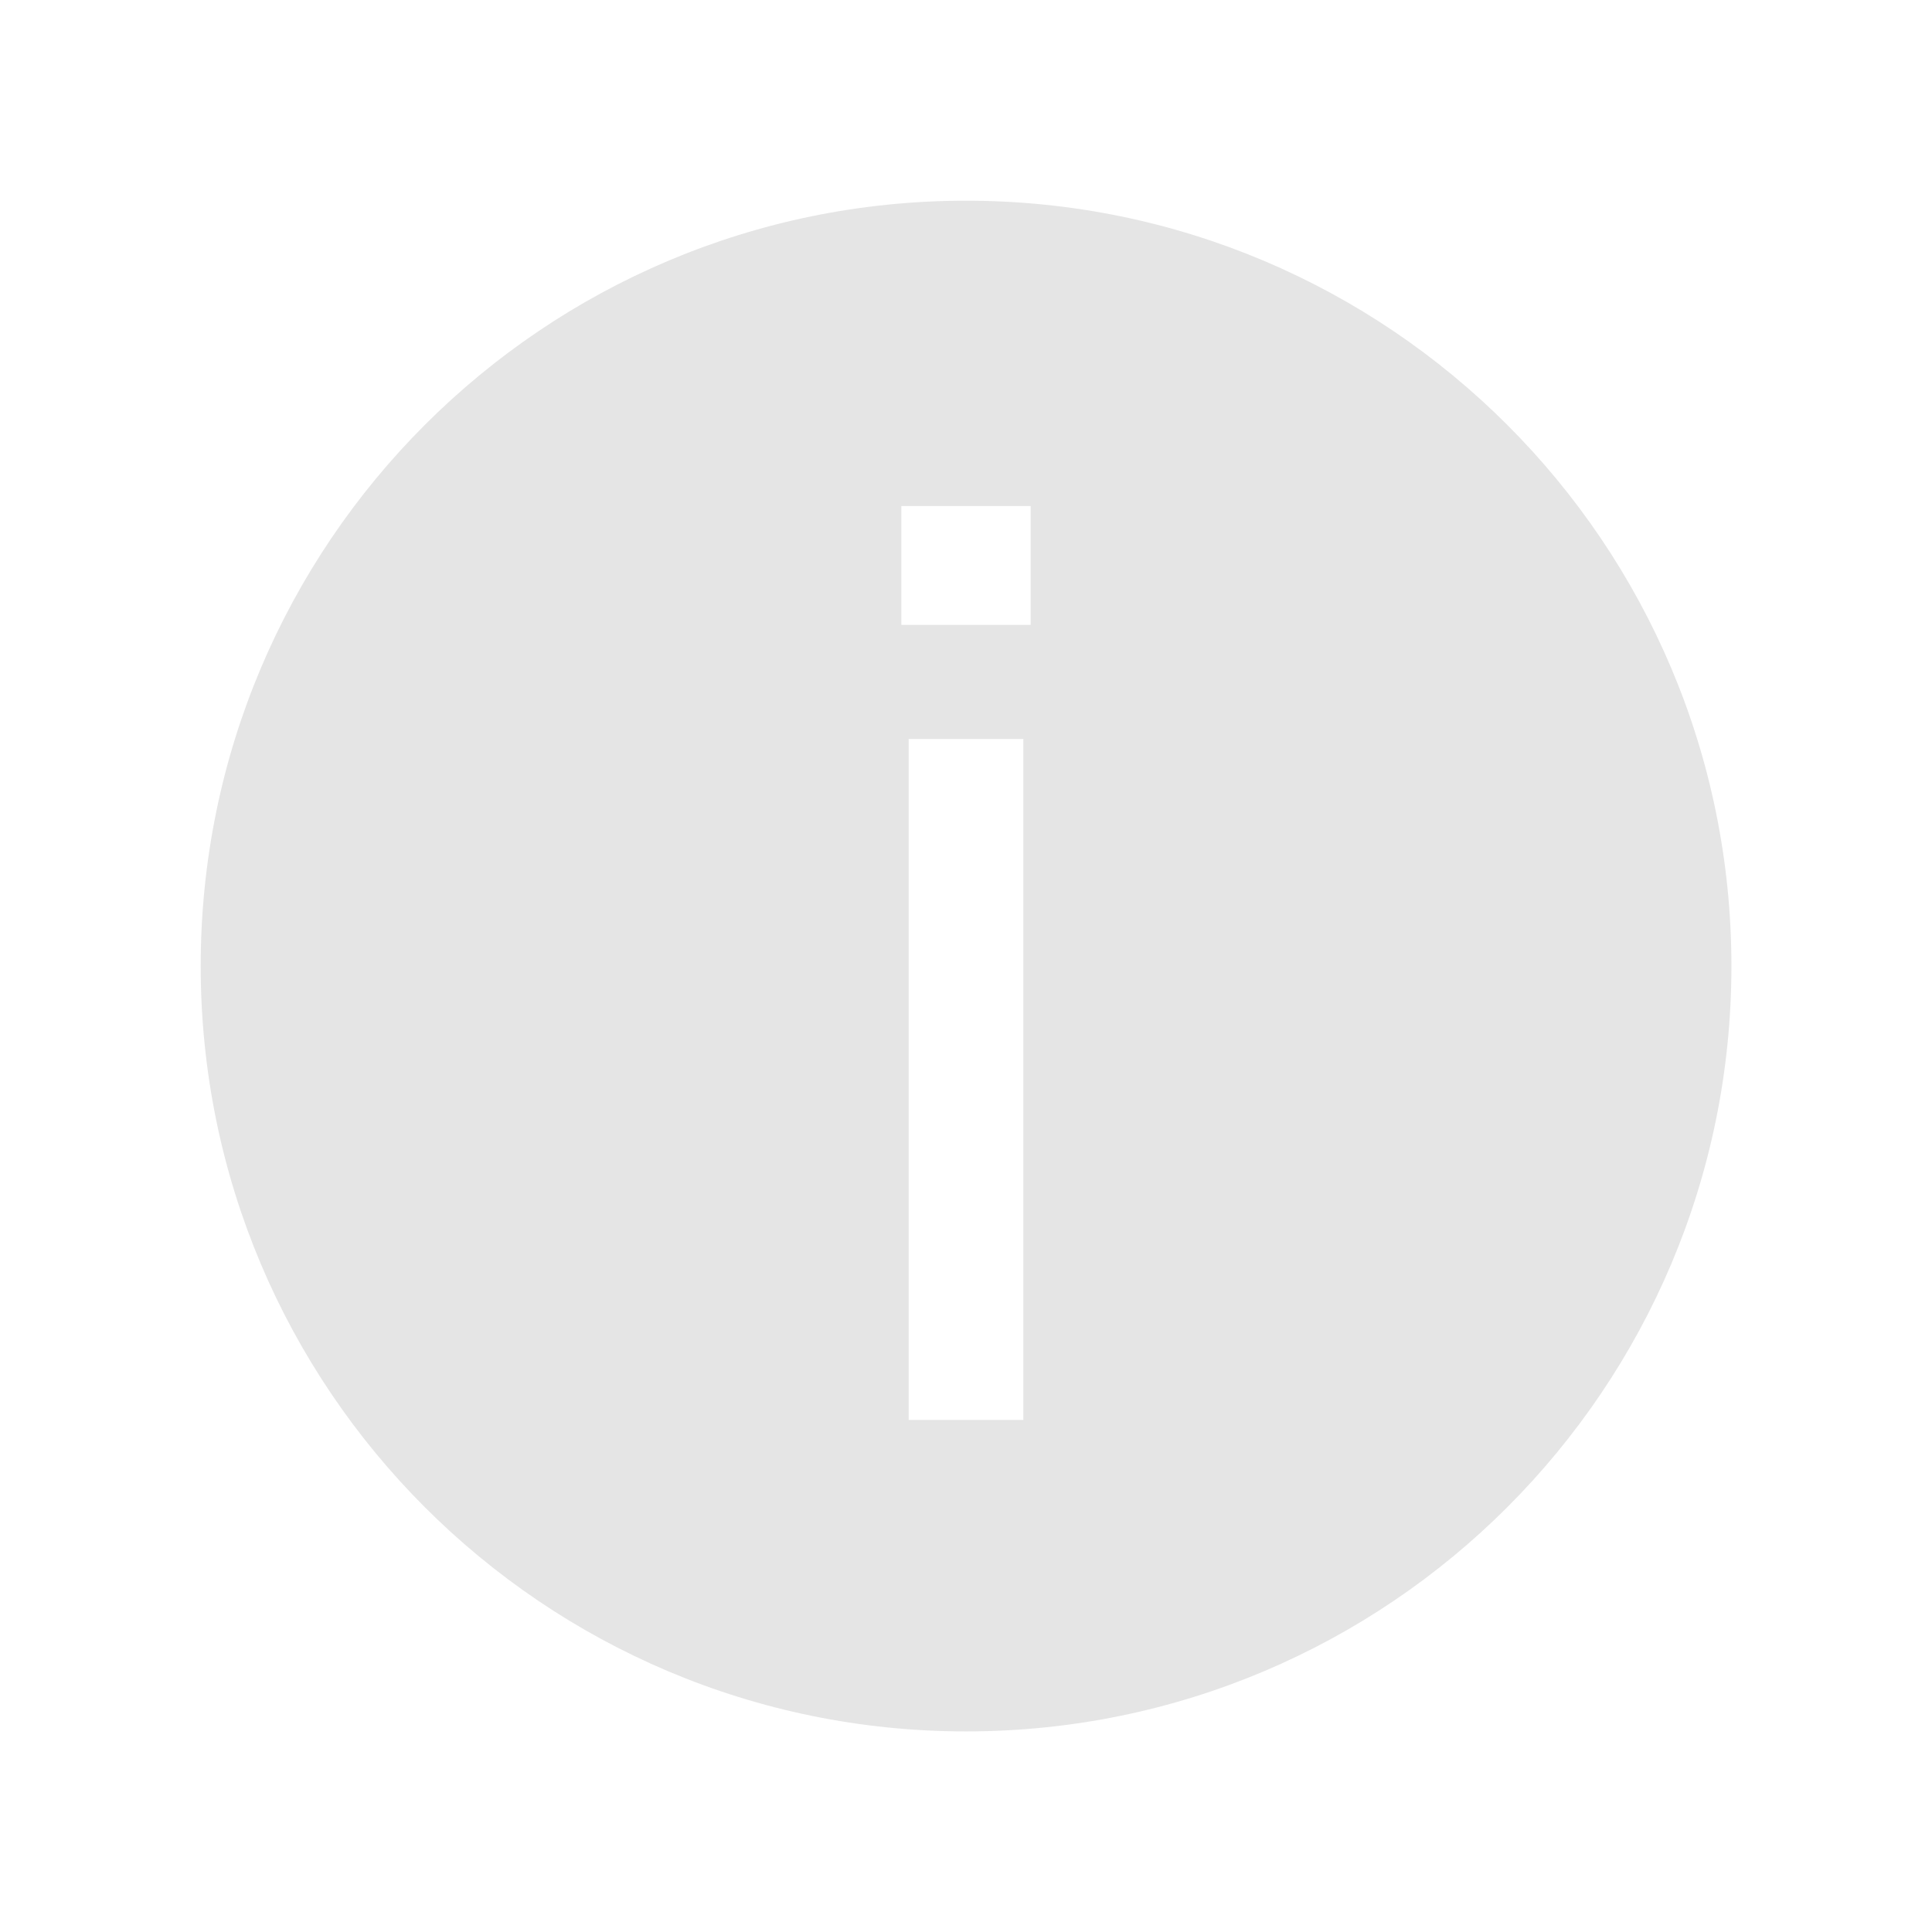
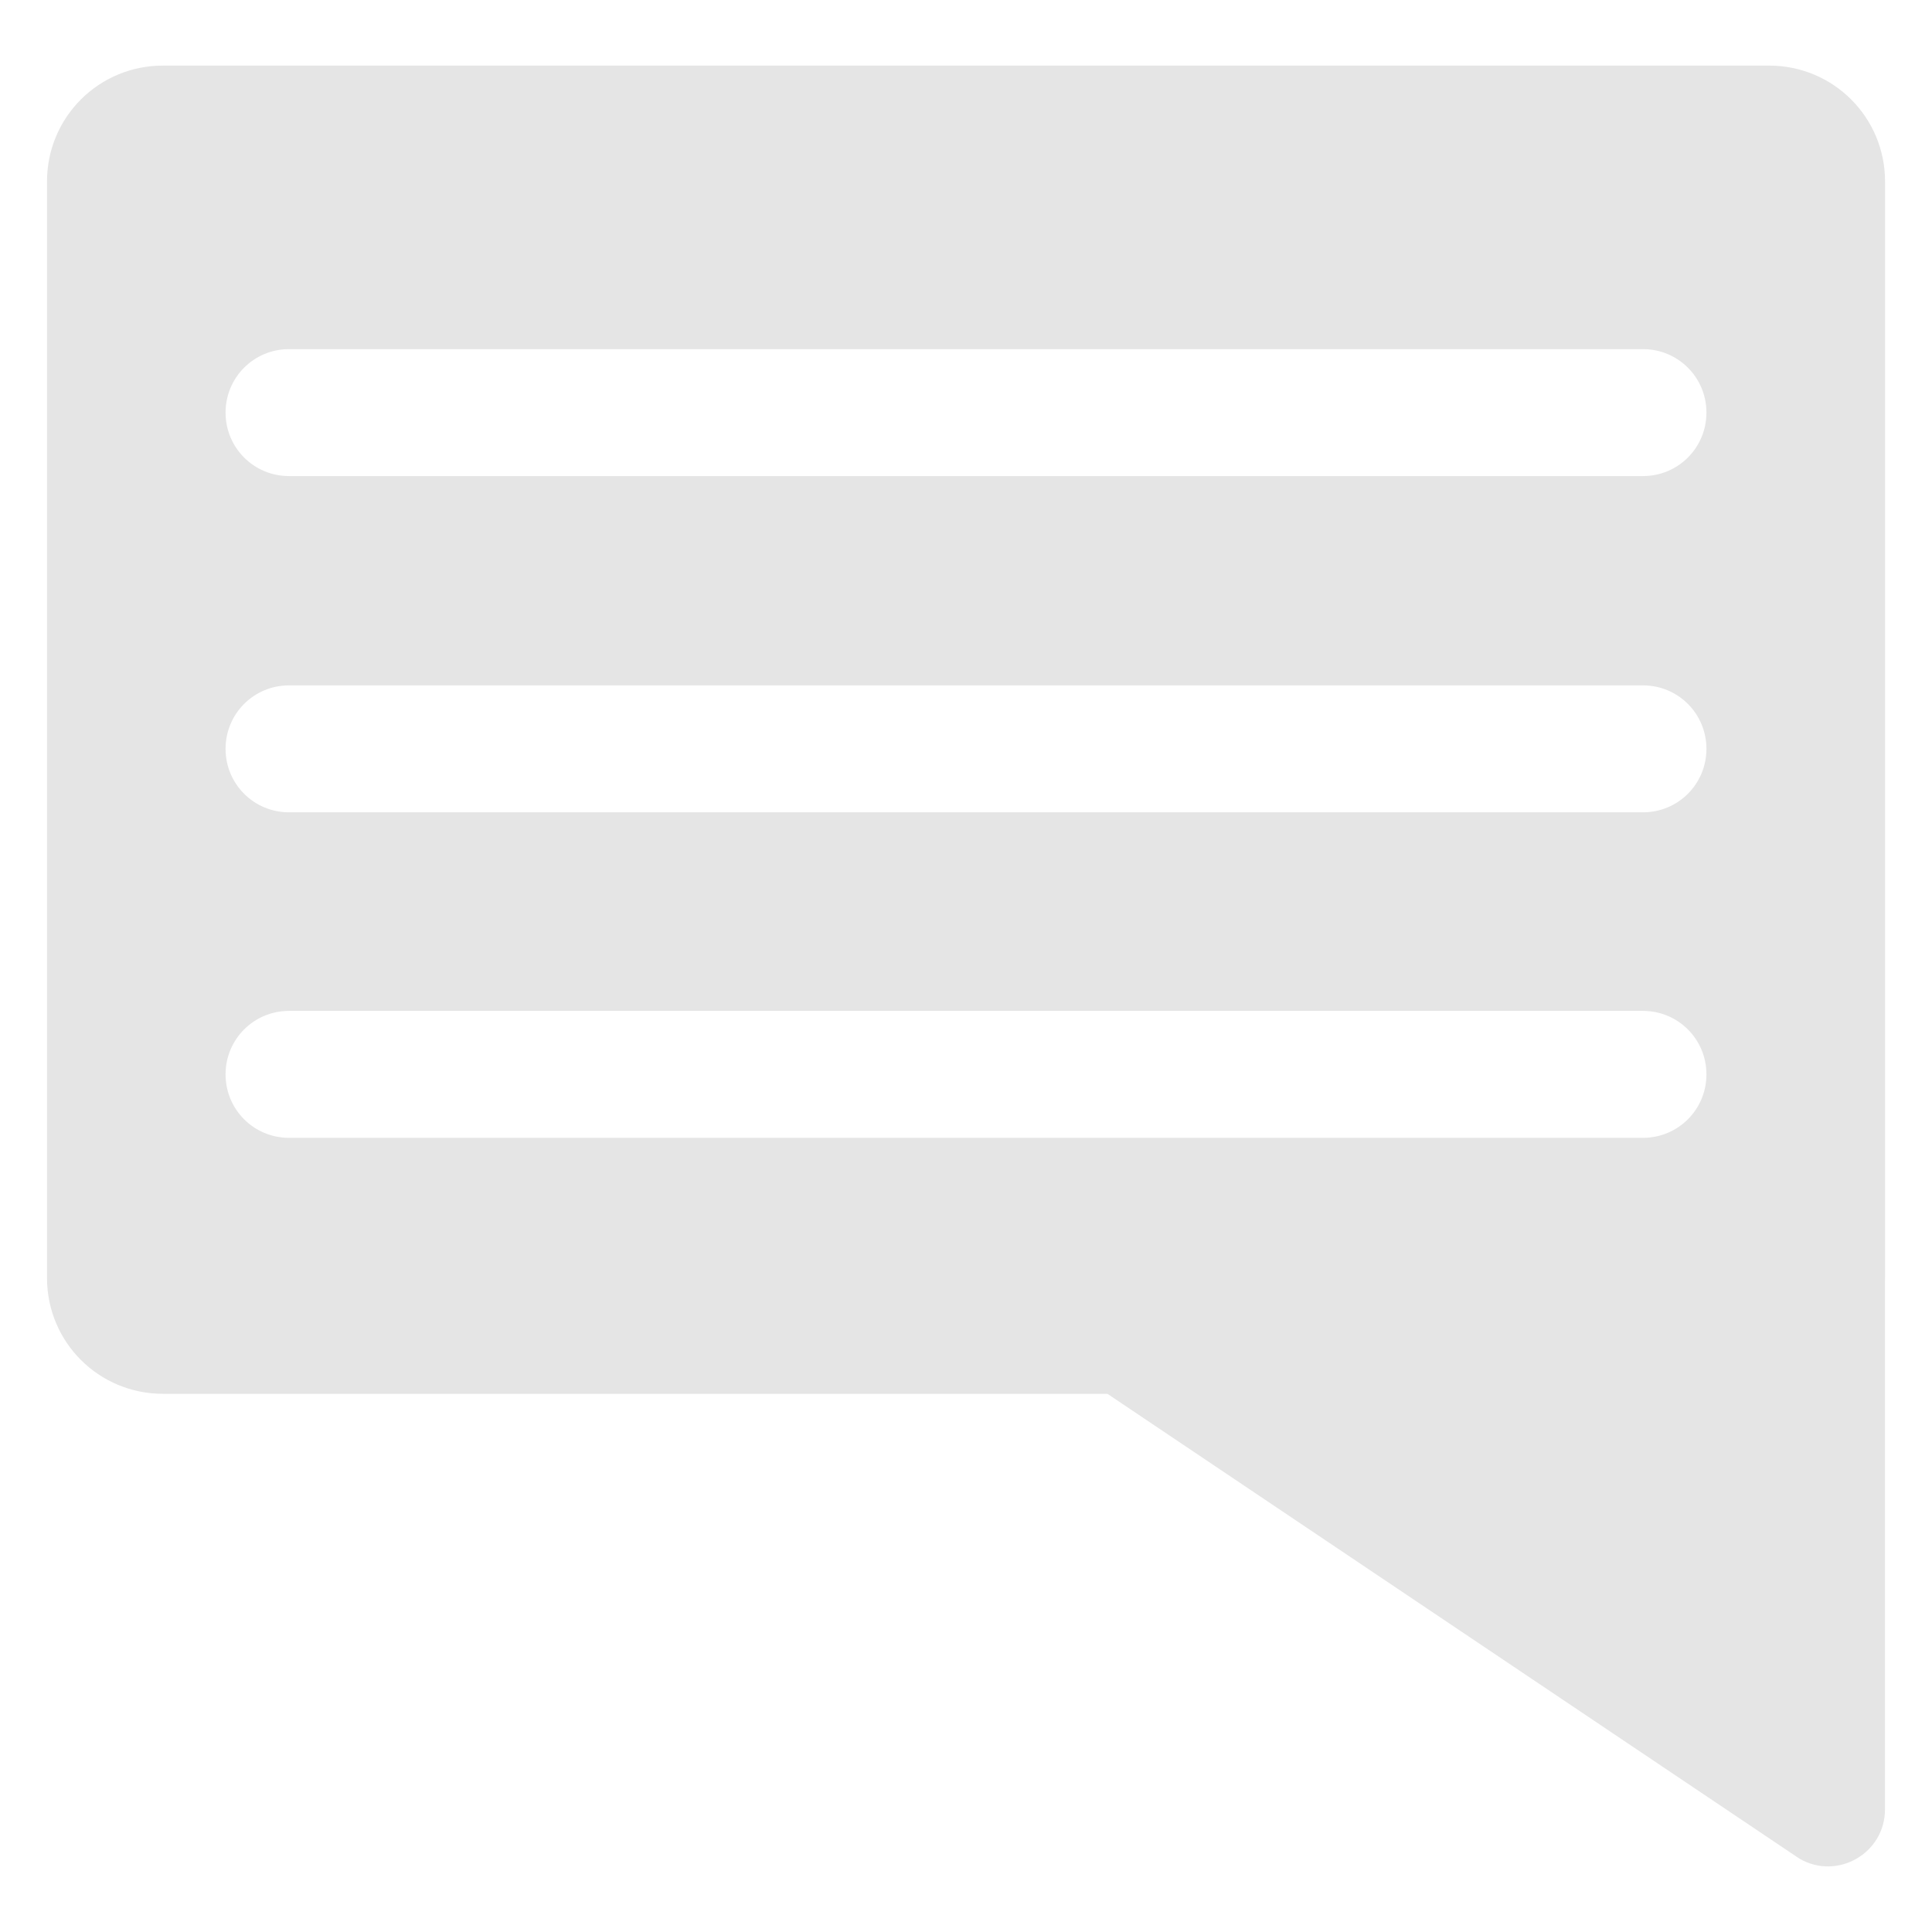
<svg xmlns="http://www.w3.org/2000/svg" width="64" height="64" viewBox="0 0 16.933 16.933" version="1.1" id="svg938">
  <defs id="defs935" />
  <g id="layer1">
-     <path id="path1205" style="opacity:1;fill:#e5e5e5;fill-opacity:1;fill-rule:evenodd;stroke:none;stroke-width:0.097;stroke-linecap:round;stroke-linejoin:round;paint-order:stroke markers fill" d="M 8.467,1.759 A 6.708,6.708 0 0 0 1.759,8.467 6.708,6.708 0 0 0 8.467,15.175 6.708,6.708 0 0 0 15.175,8.467 6.708,6.708 0 0 0 8.467,1.759 Z M 7.9,4.435 H 9.033 V 5.477 H 7.9 Z m 0.064,2.042 H 8.969 V 12.445 H 7.964 Z" />
+     <path id="rect1006" style="fill:#e5e5e5;stroke-width:2.673;paint-order:markers fill stroke" d="M 1.428,0.575 C 0.865,0.575 0.412,1.028 0.412,1.591 v 9.609 c 0,0.563 0.453,1.016 1.016,1.016 h 8.278 l 6.065,4.074 c 0.333,0.193 0.75,-0.047 0.75,-0.432 v -4.633 c 2.16e-4,-0.009 5.17e-4,-0.017 5.17e-4,-0.026 V 1.591 c 0,-0.563 -0.453,-1.016 -1.016,-1.016 z M 2.533,3.06 H 14.4 c 0.308,0 0.556,0.248 0.556,0.556 v 5.167e-4 c 0,0.308 -0.248,0.556 -0.556,0.556 H 2.533 c -0.308,0 -0.556,-0.248 -0.556,-0.556 v -5.167e-4 c 0,-0.308 0.248,-0.556 0.556,-0.556 z m 0,2.947 H 14.4 c 0.308,0 0.556,0.248 0.556,0.556 v 5.167e-4 c 0,0.308 -0.248,0.556 -0.556,0.556 H 2.533 c -0.308,0 -0.556,-0.248 -0.556,-0.556 V 6.563 c 0,-0.308 0.248,-0.556 0.556,-0.556 z m 0,2.853 H 14.4 c 0.308,0 0.556,0.248 0.556,0.556 v 5.168e-4 c 0,0.308 -0.248,0.556 -0.556,0.556 H 2.533 c -0.308,0 -0.556,-0.248 -0.556,-0.556 v -5.168e-4 c 0,-0.308 0.248,-0.556 0.556,-0.556 z" />
  </g>
</svg>
